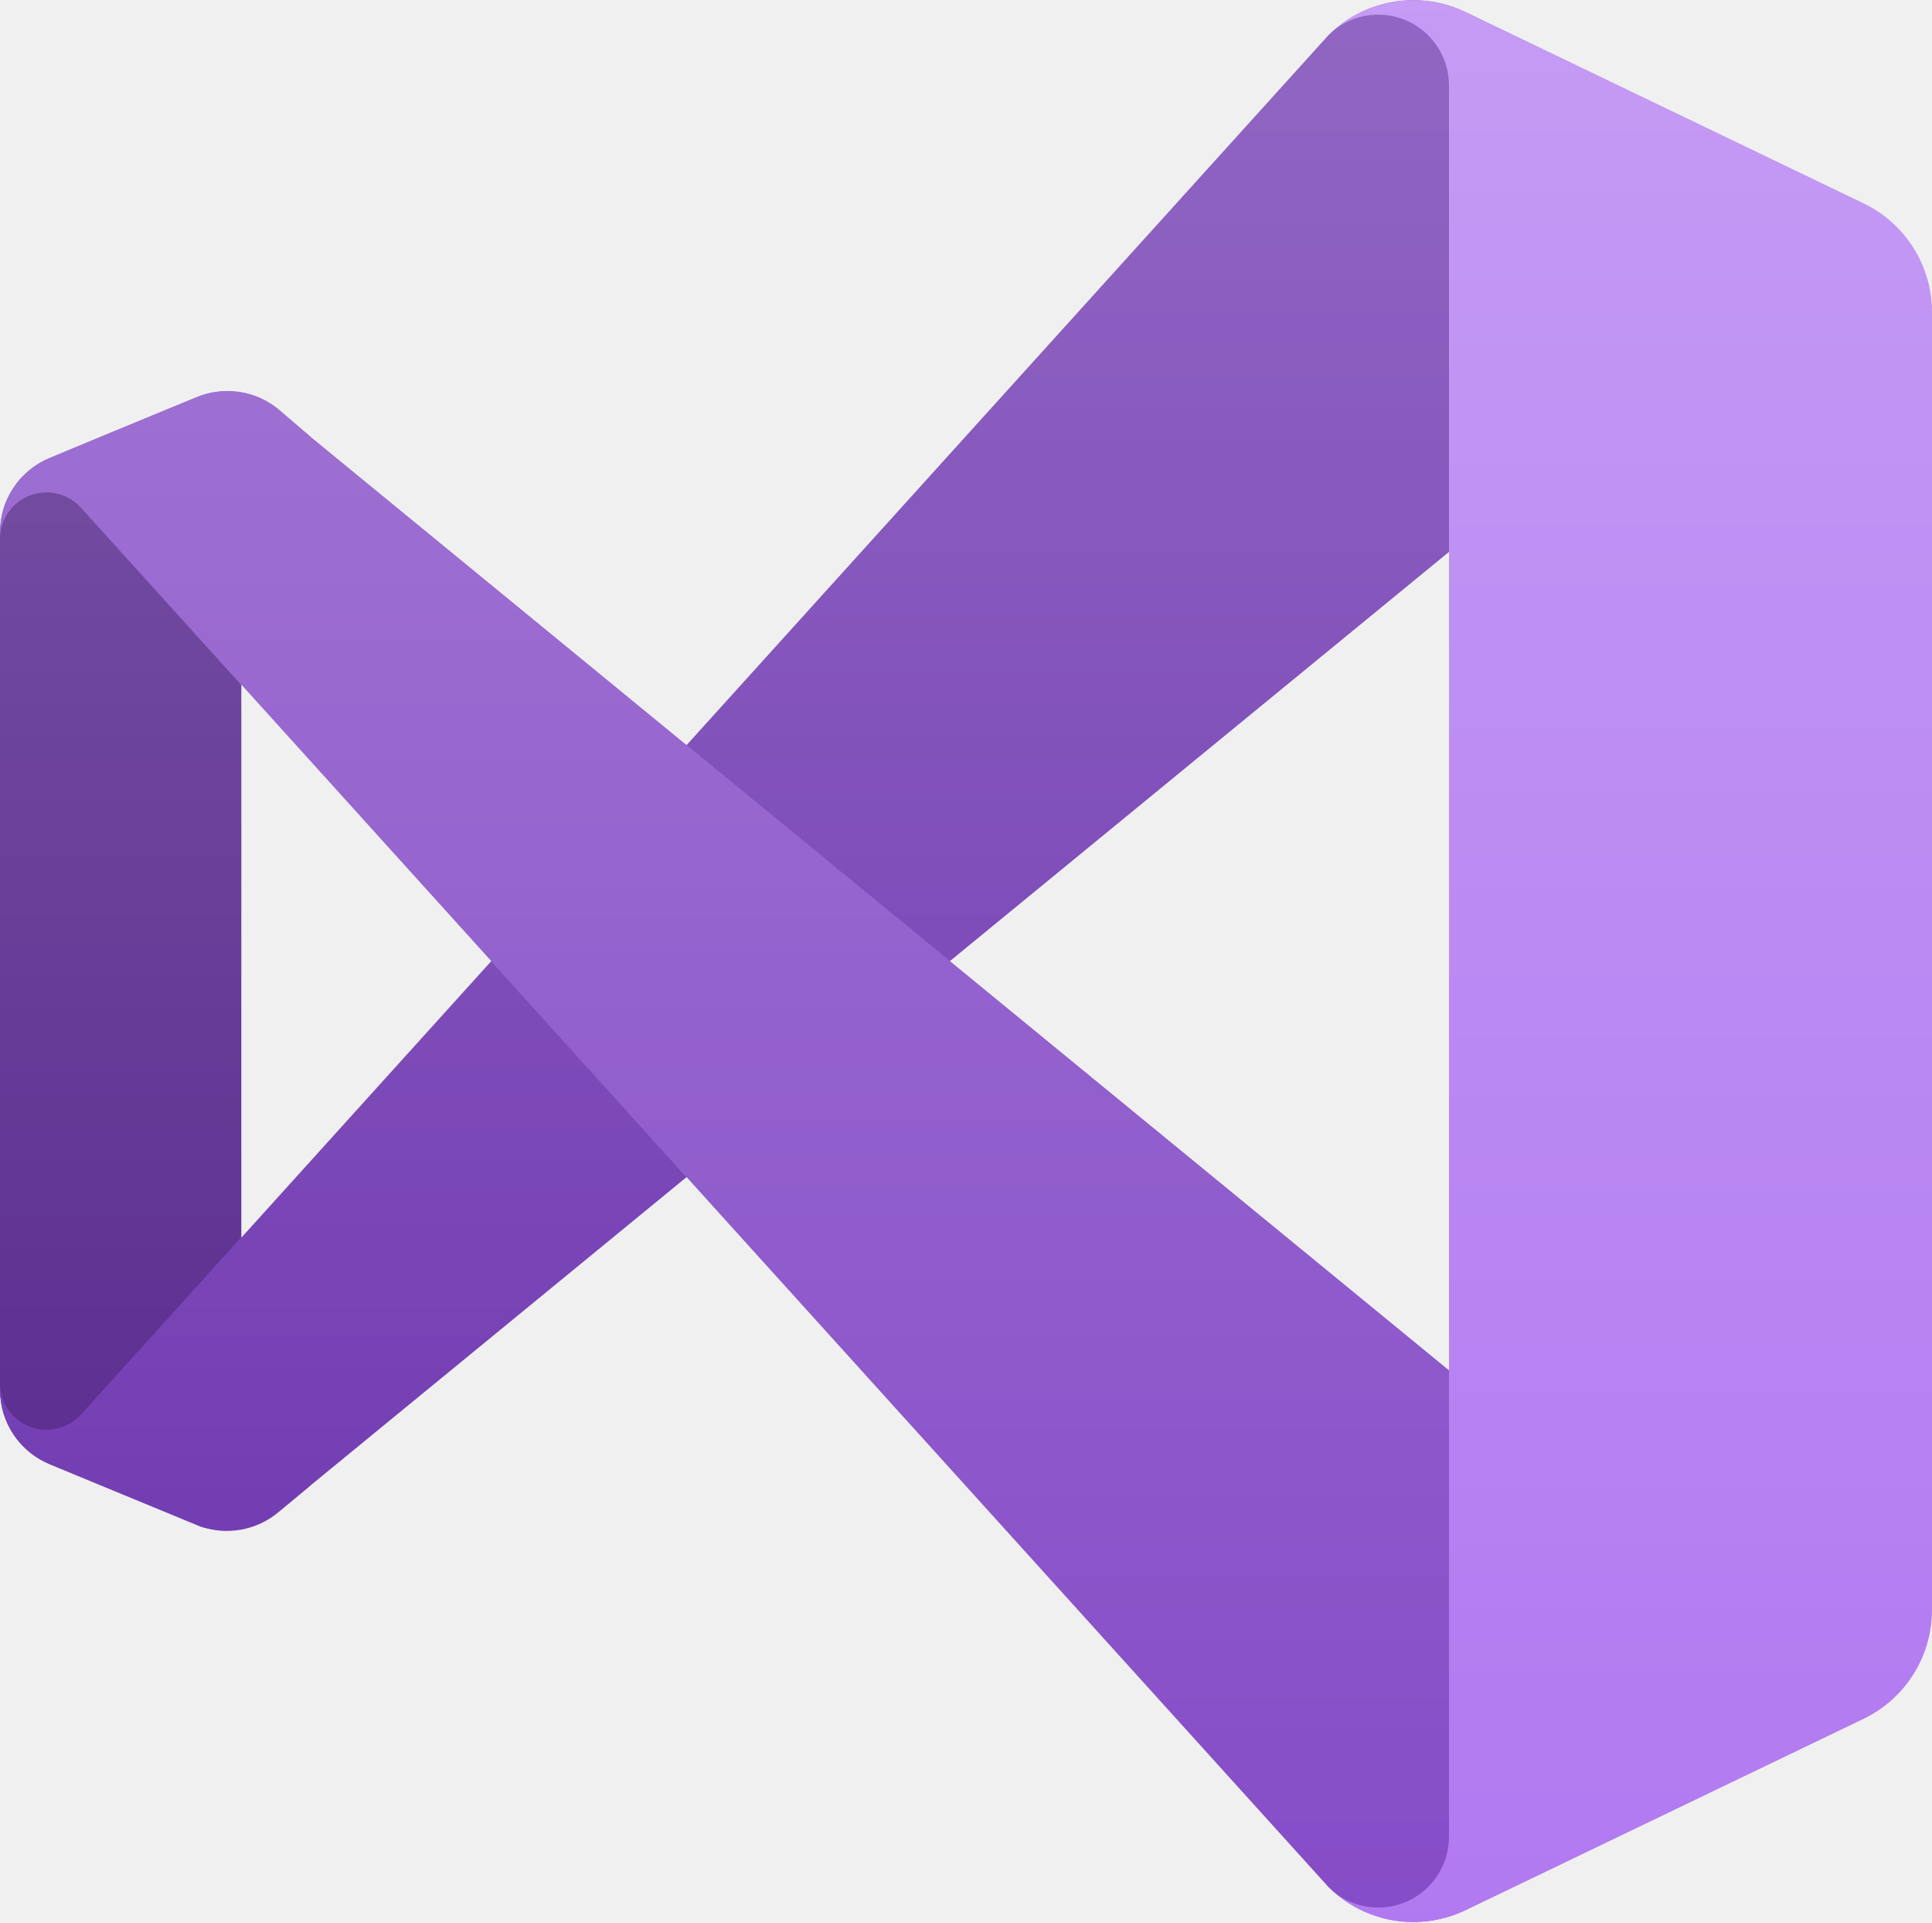
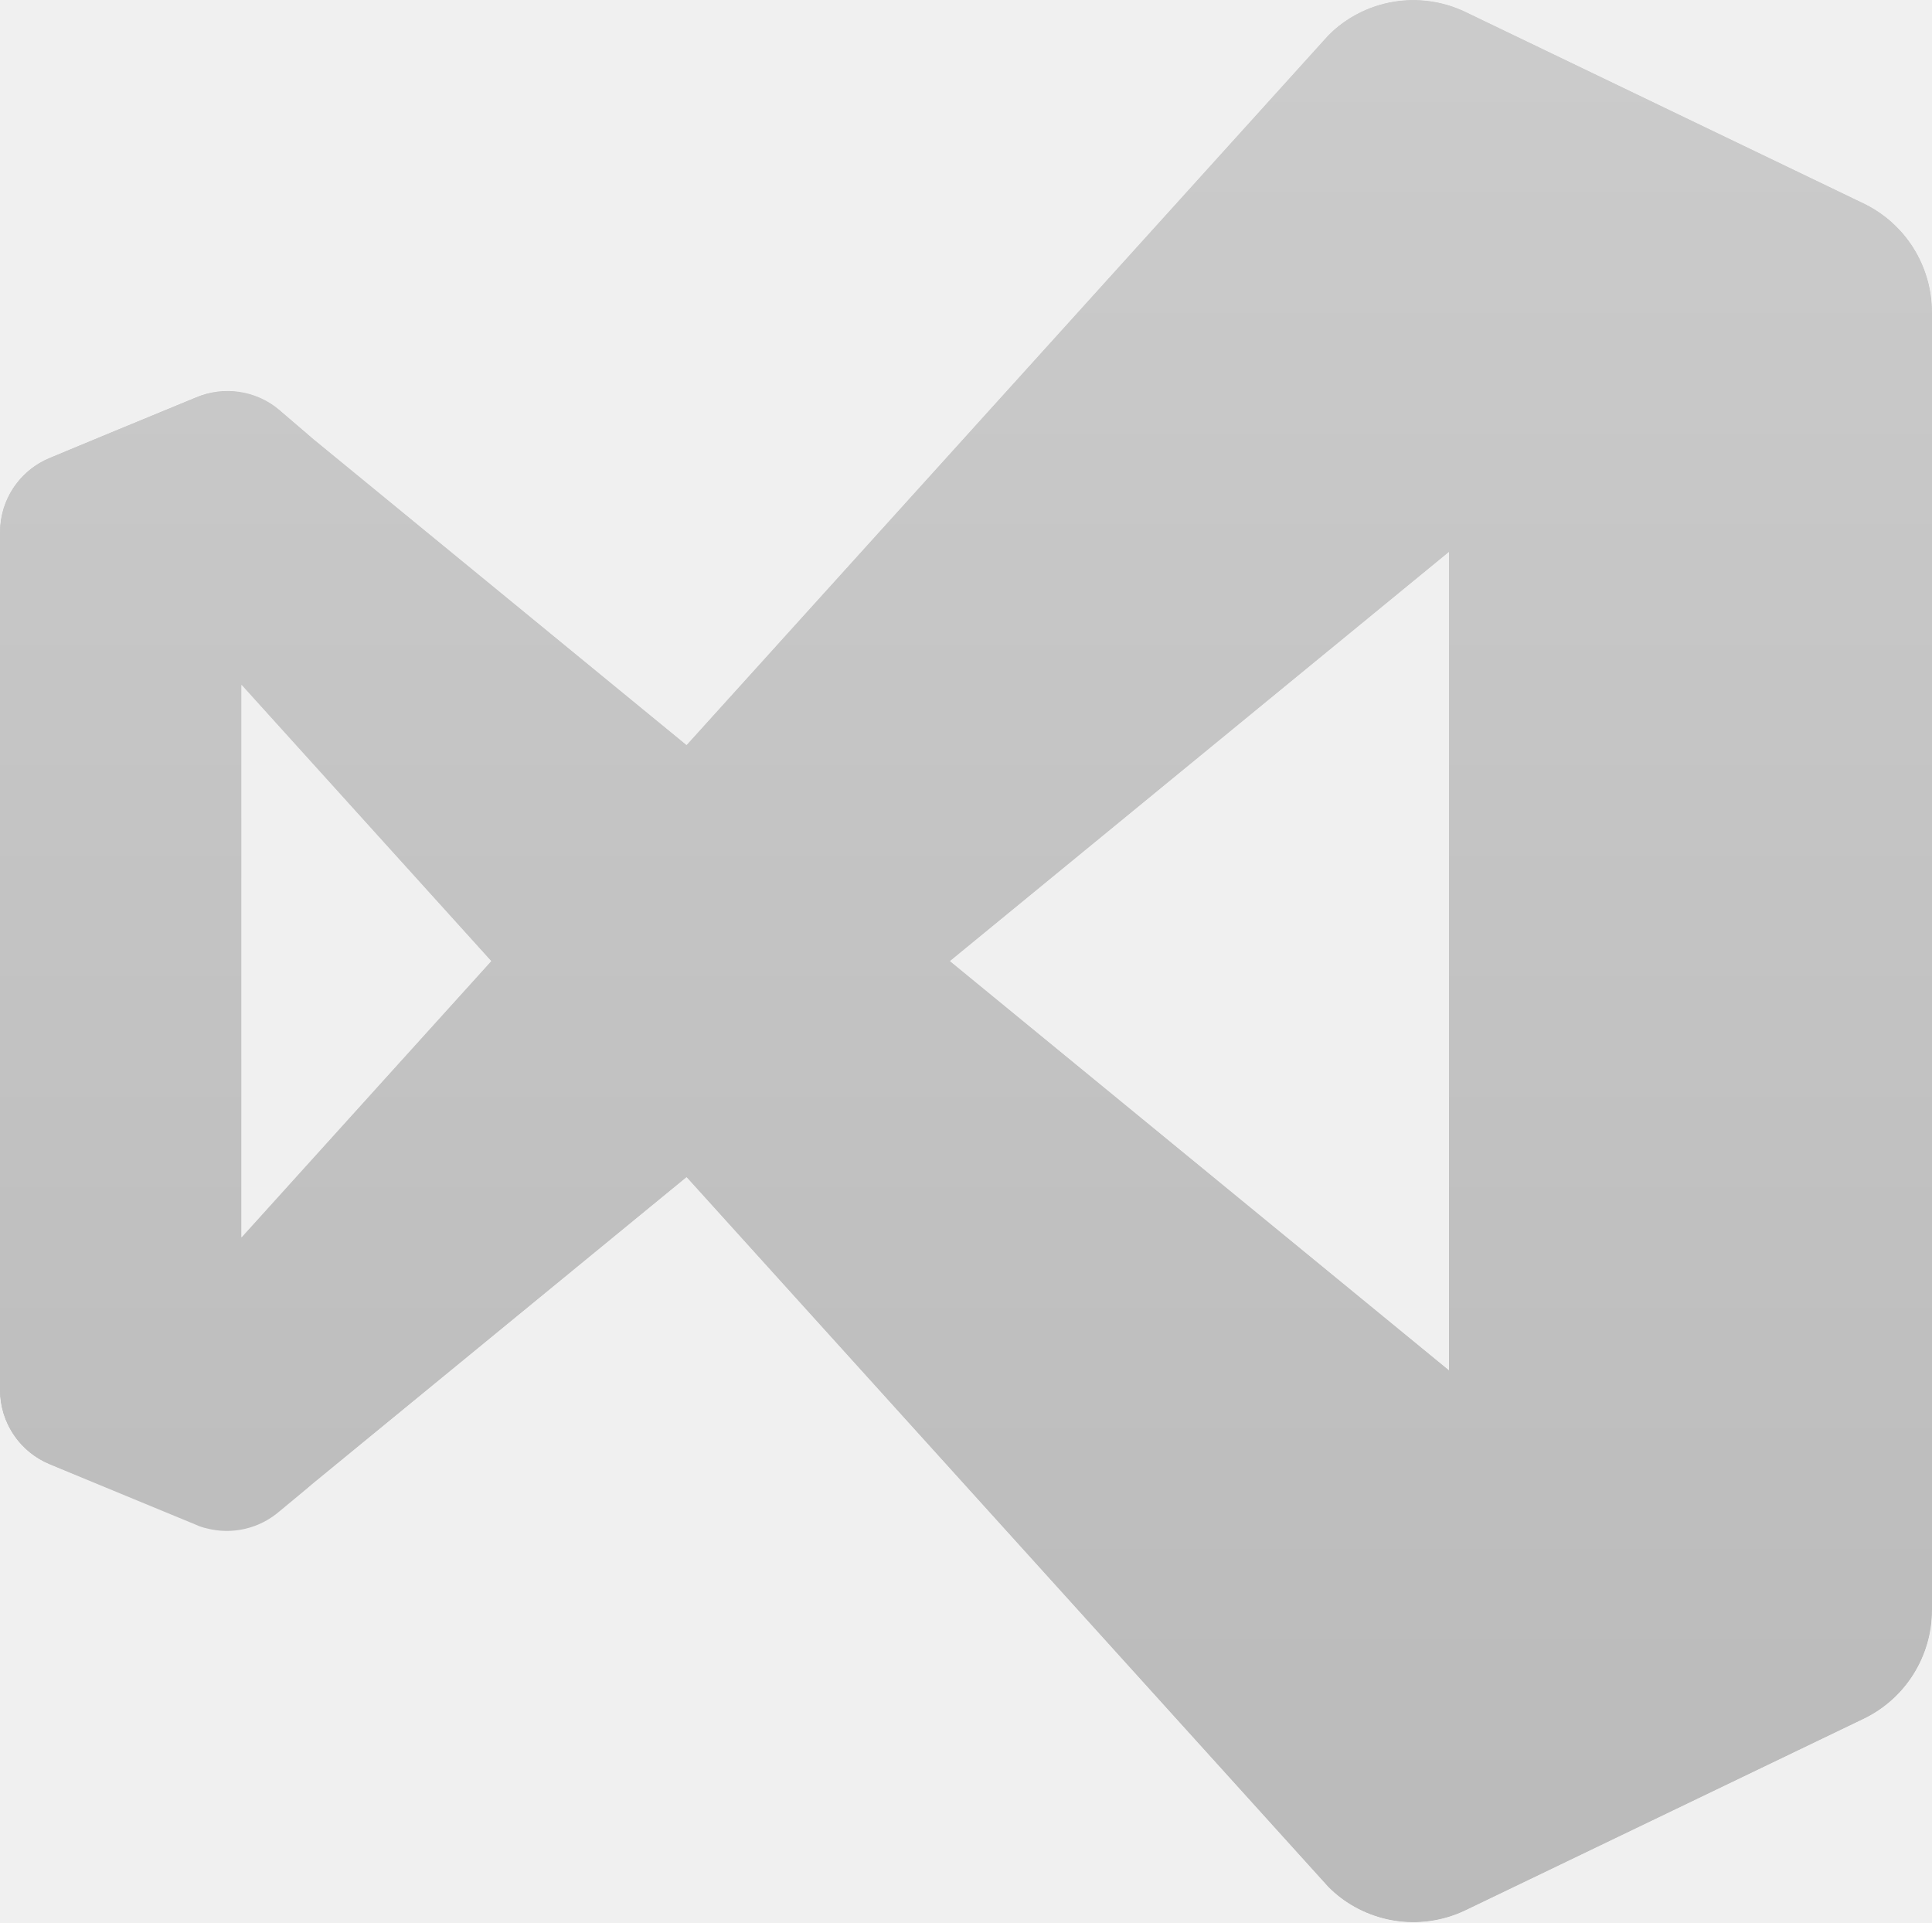
<svg xmlns="http://www.w3.org/2000/svg" viewBox="0 0 96 95.51">
  <defs>
-     <style>.a{fill:#fff;}.a,.h{fill-rule:evenodd;}.b{mask:url(#a);}.c{fill:#52218a;}.d{fill:#6c33af;}.e{fill:#854cc7;}.f{fill:#b179f1;}.g{opacity:0.25;}.h{fill:url(#b);}</style>
+     <style>.a{fill:#fff;}.a,.h{fill-rule:evenodd;}.b{mask:url(#a);}.c{fill:#bababa;}.d{fill:#bababa;}.e{fill:#bababa;}.f{fill:#bababa;}.g{opacity:0.25;}.h{fill:url(#b);}</style>
    <mask id="a" x="0" y="0" width="96" height="95.51" maskUnits="userSpaceOnUse">
      <g transform="translate(0 -0.25)">
        <path class="a" d="M68.89,95.6a6,6,0,0,0,3.93-.44L92.6,85.65A6,6,0,0,0,96,80.24V15.76a6,6,0,0,0-3.4-5.41L72.82.84A6,6,0,0,0,68.34.55,6,6,0,0,0,66,2L34.12,37.26,15.5,22l-1.63-1.4a4,4,0,0,0-3.61-.83,2.55,2.55,0,0,0-.53.18L2.46,23A4,4,0,0,0,0,26.37c0,.1,0,.2,0,.3V69.33c0,.1,0,.2,0,.3A4,4,0,0,0,2.46,73l7.27,3a2.55,2.55,0,0,0,.53.18,4,4,0,0,0,3.61-.83L15.5,74,34.12,58.74,66,94A6,6,0,0,0,68.89,95.6ZM72,27.68,47.21,48,72,68.32ZM12,34.27,24.41,48,12,61.73Z" />
      </g>
    </mask>
    <linearGradient id="b" x1="48" y1="97.75" x2="48" y2="2.25" gradientTransform="matrix(1, 0, 0, -1, 0, 98)" gradientUnits="userSpaceOnUse">
      <stop offset="0" stop-color="#fff" />
      <stop offset="1" stop-color="#fff" stop-opacity="0" />
    </linearGradient>
  </defs>
  <g class="b">
    <path class="c" d="M13.87,75.4a4,4,0,0,1-4.14.65L2.46,73A4,4,0,0,1,0,69.33V26.67A4,4,0,0,1,2.46,23l7.27-3a4,4,0,0,1,4.14.65L15.5,22A2.21,2.21,0,0,0,12,23.8V72.2A2.21,2.21,0,0,0,15.5,74Z" transform="translate(0 -0.25)" />
    <path class="d" d="M2.46,73A4,4,0,0,1,0,69.33V69a2.31,2.31,0,0,0,4,1.55L66,2A6,6,0,0,1,72.82.84L92.6,10.36A6,6,0,0,1,96,15.77V16a3.79,3.79,0,0,0-6.19-2.93L15.5,74l-1.63,1.4a4,4,0,0,1-4.14.65Z" transform="translate(0 -0.25)" />
    <path class="e" d="M2.46,23A4,4,0,0,0,0,26.67V27a2.31,2.31,0,0,1,4-1.55L66,94a6,6,0,0,0,6.82,1.16L92.6,85.64A6,6,0,0,0,96,80.23V80a3.79,3.79,0,0,1-6.19,2.93L15.5,22l-1.63-1.4A4,4,0,0,0,9.73,20Z" transform="translate(0 -0.25)" />
    <path class="f" d="M72.82,95.16A6,6,0,0,1,66,94a3.52,3.52,0,0,0,6-2.49v-87A3.52,3.52,0,0,0,66,2,6,6,0,0,1,72.82.84L92.6,10.35A6,6,0,0,1,96,15.76V80.24a6,6,0,0,1-3.4,5.41Z" transform="translate(0 -0.25)" />
    <g class="g">
      <path class="h" d="M68.89,95.6a6,6,0,0,0,3.93-.44L92.6,85.65A6,6,0,0,0,96,80.24V15.76a6,6,0,0,0-3.4-5.41L72.82.84A6,6,0,0,0,68.34.55,6,6,0,0,0,66,2L34.12,37.26,15.5,22l-1.63-1.4a4,4,0,0,0-3.61-.83,2.55,2.55,0,0,0-.53.18L2.46,23A4,4,0,0,0,0,26.37c0,.1,0,.2,0,.3V69.33c0,.1,0,.2,0,.3A4,4,0,0,0,2.46,73l7.27,3a2.55,2.55,0,0,0,.53.18,4,4,0,0,0,3.61-.83L15.5,74,34.12,58.74,66,94A6,6,0,0,0,68.89,95.6ZM72,27.68,47.21,48,72,68.32ZM12,34.27,24.41,48,12,61.73Z" transform="translate(0 -0.25)" />
    </g>
  </g>
</svg>
